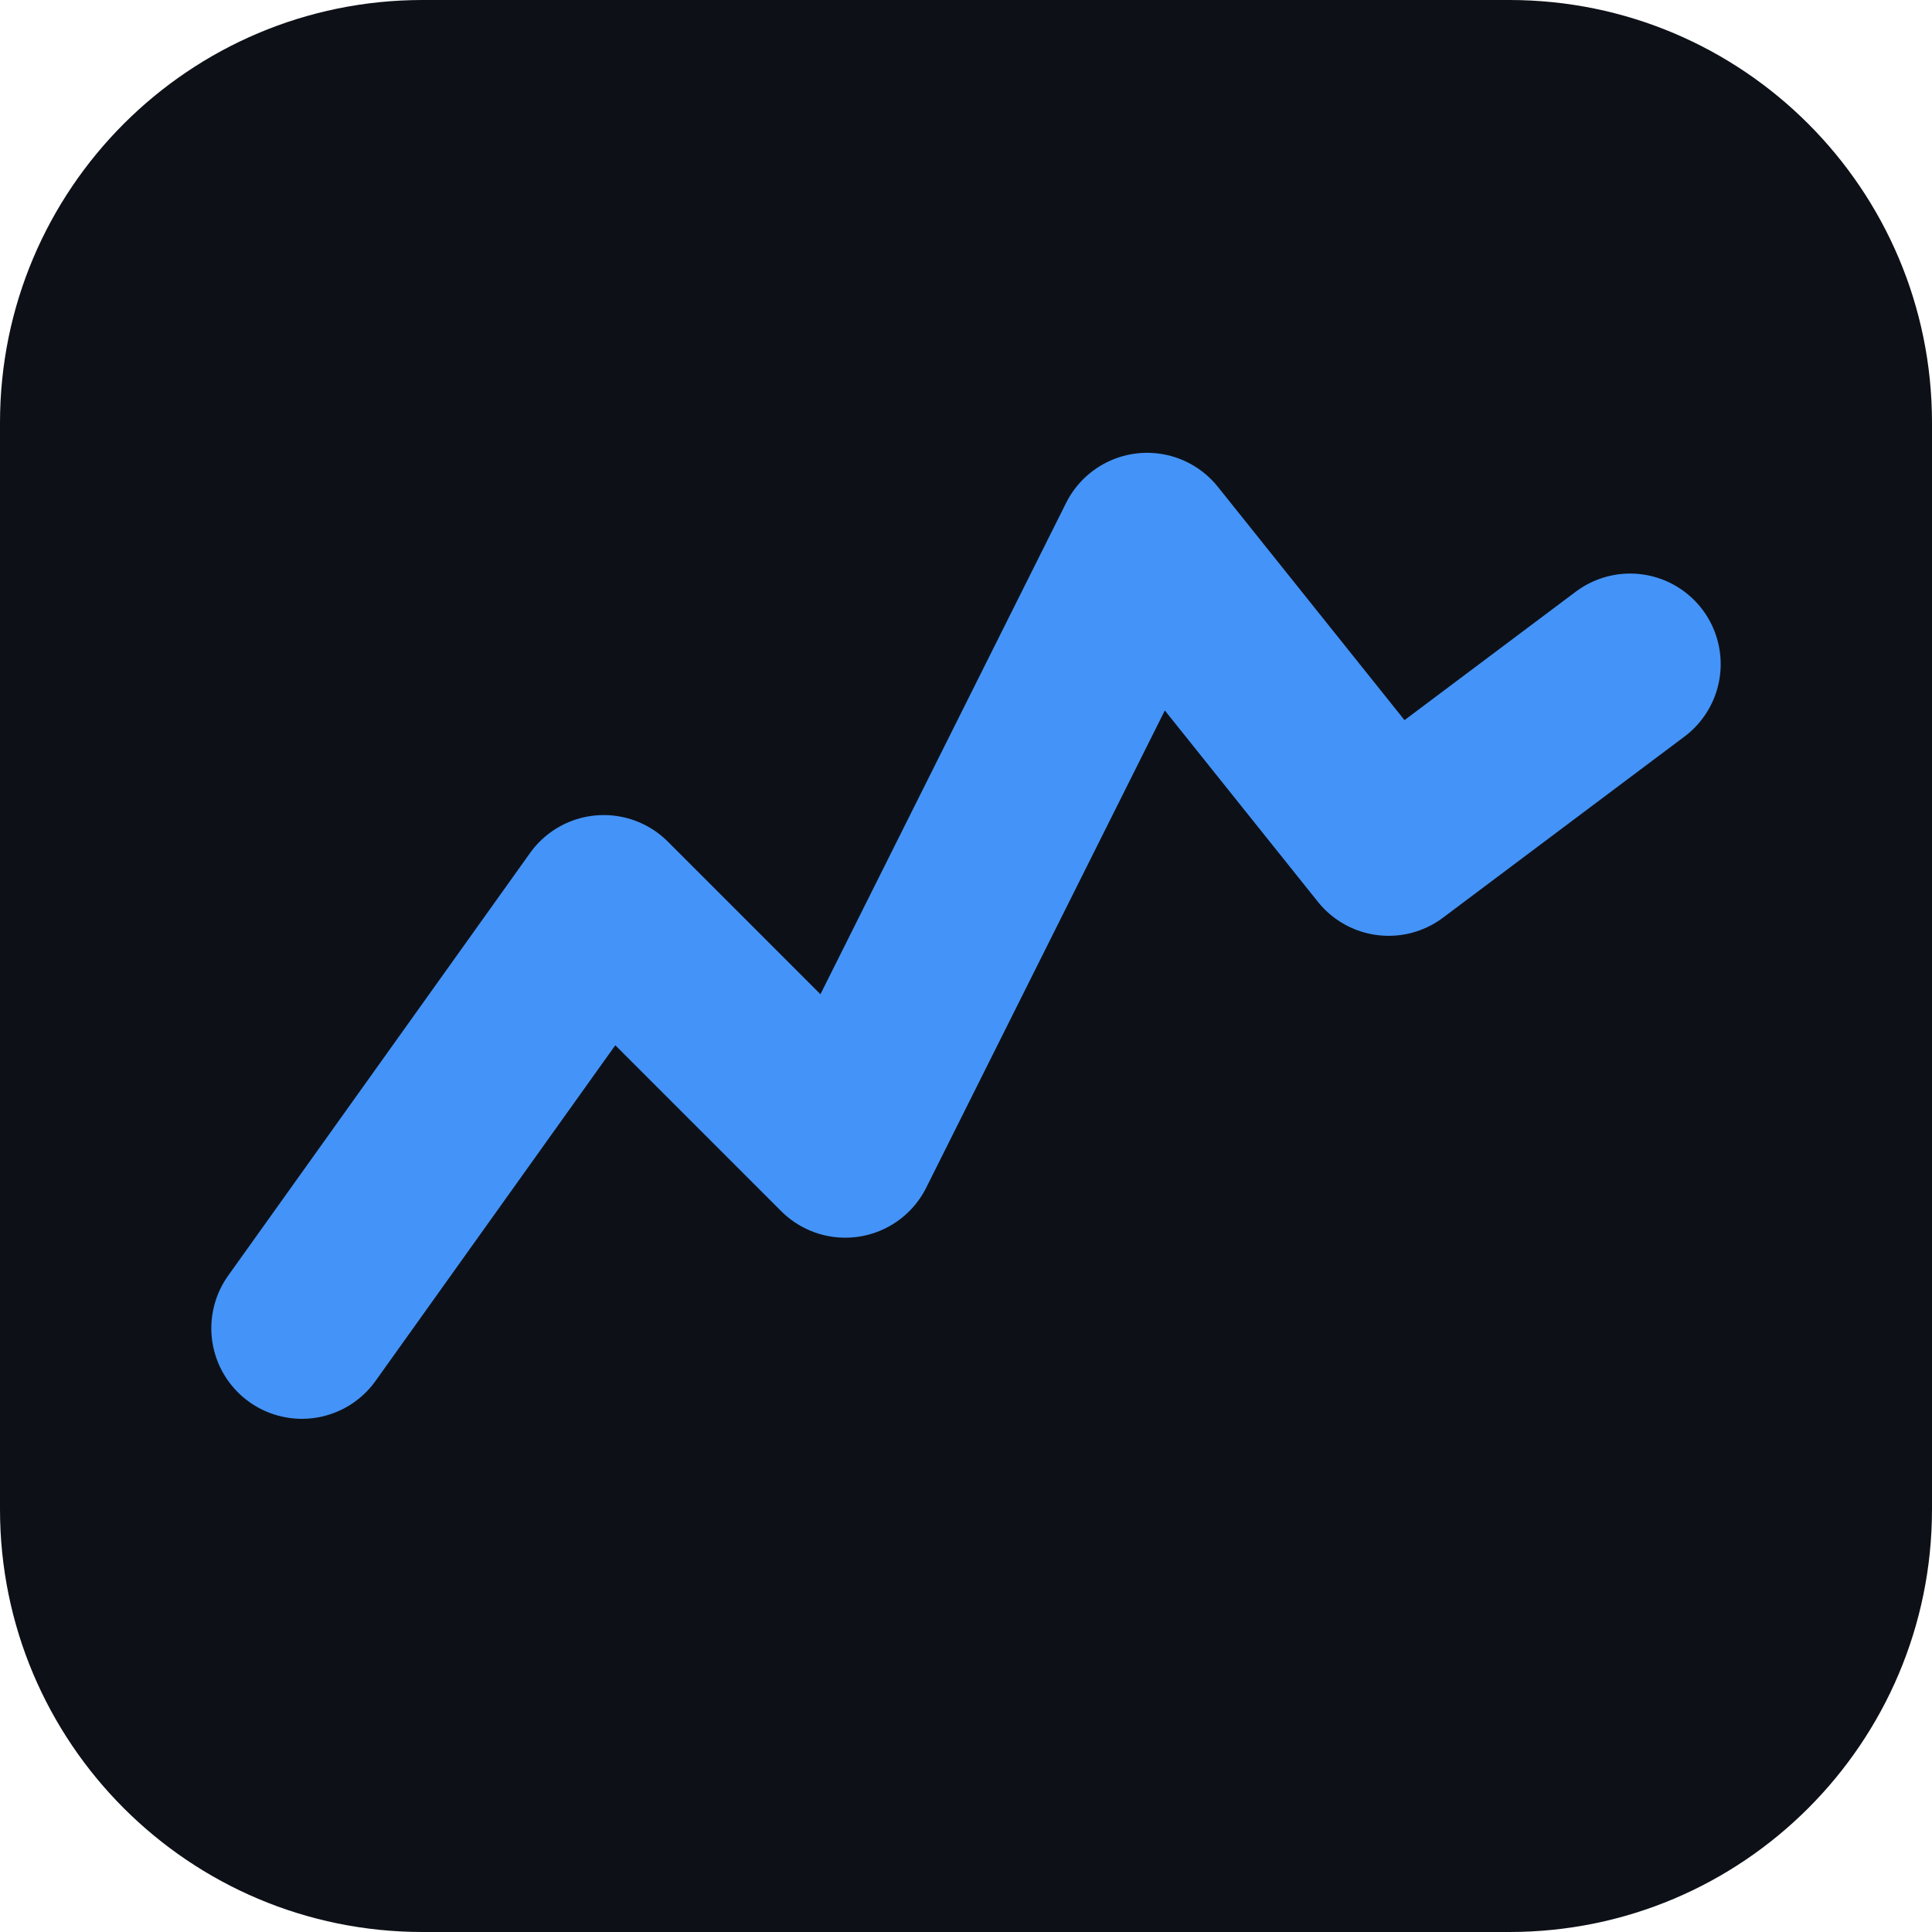
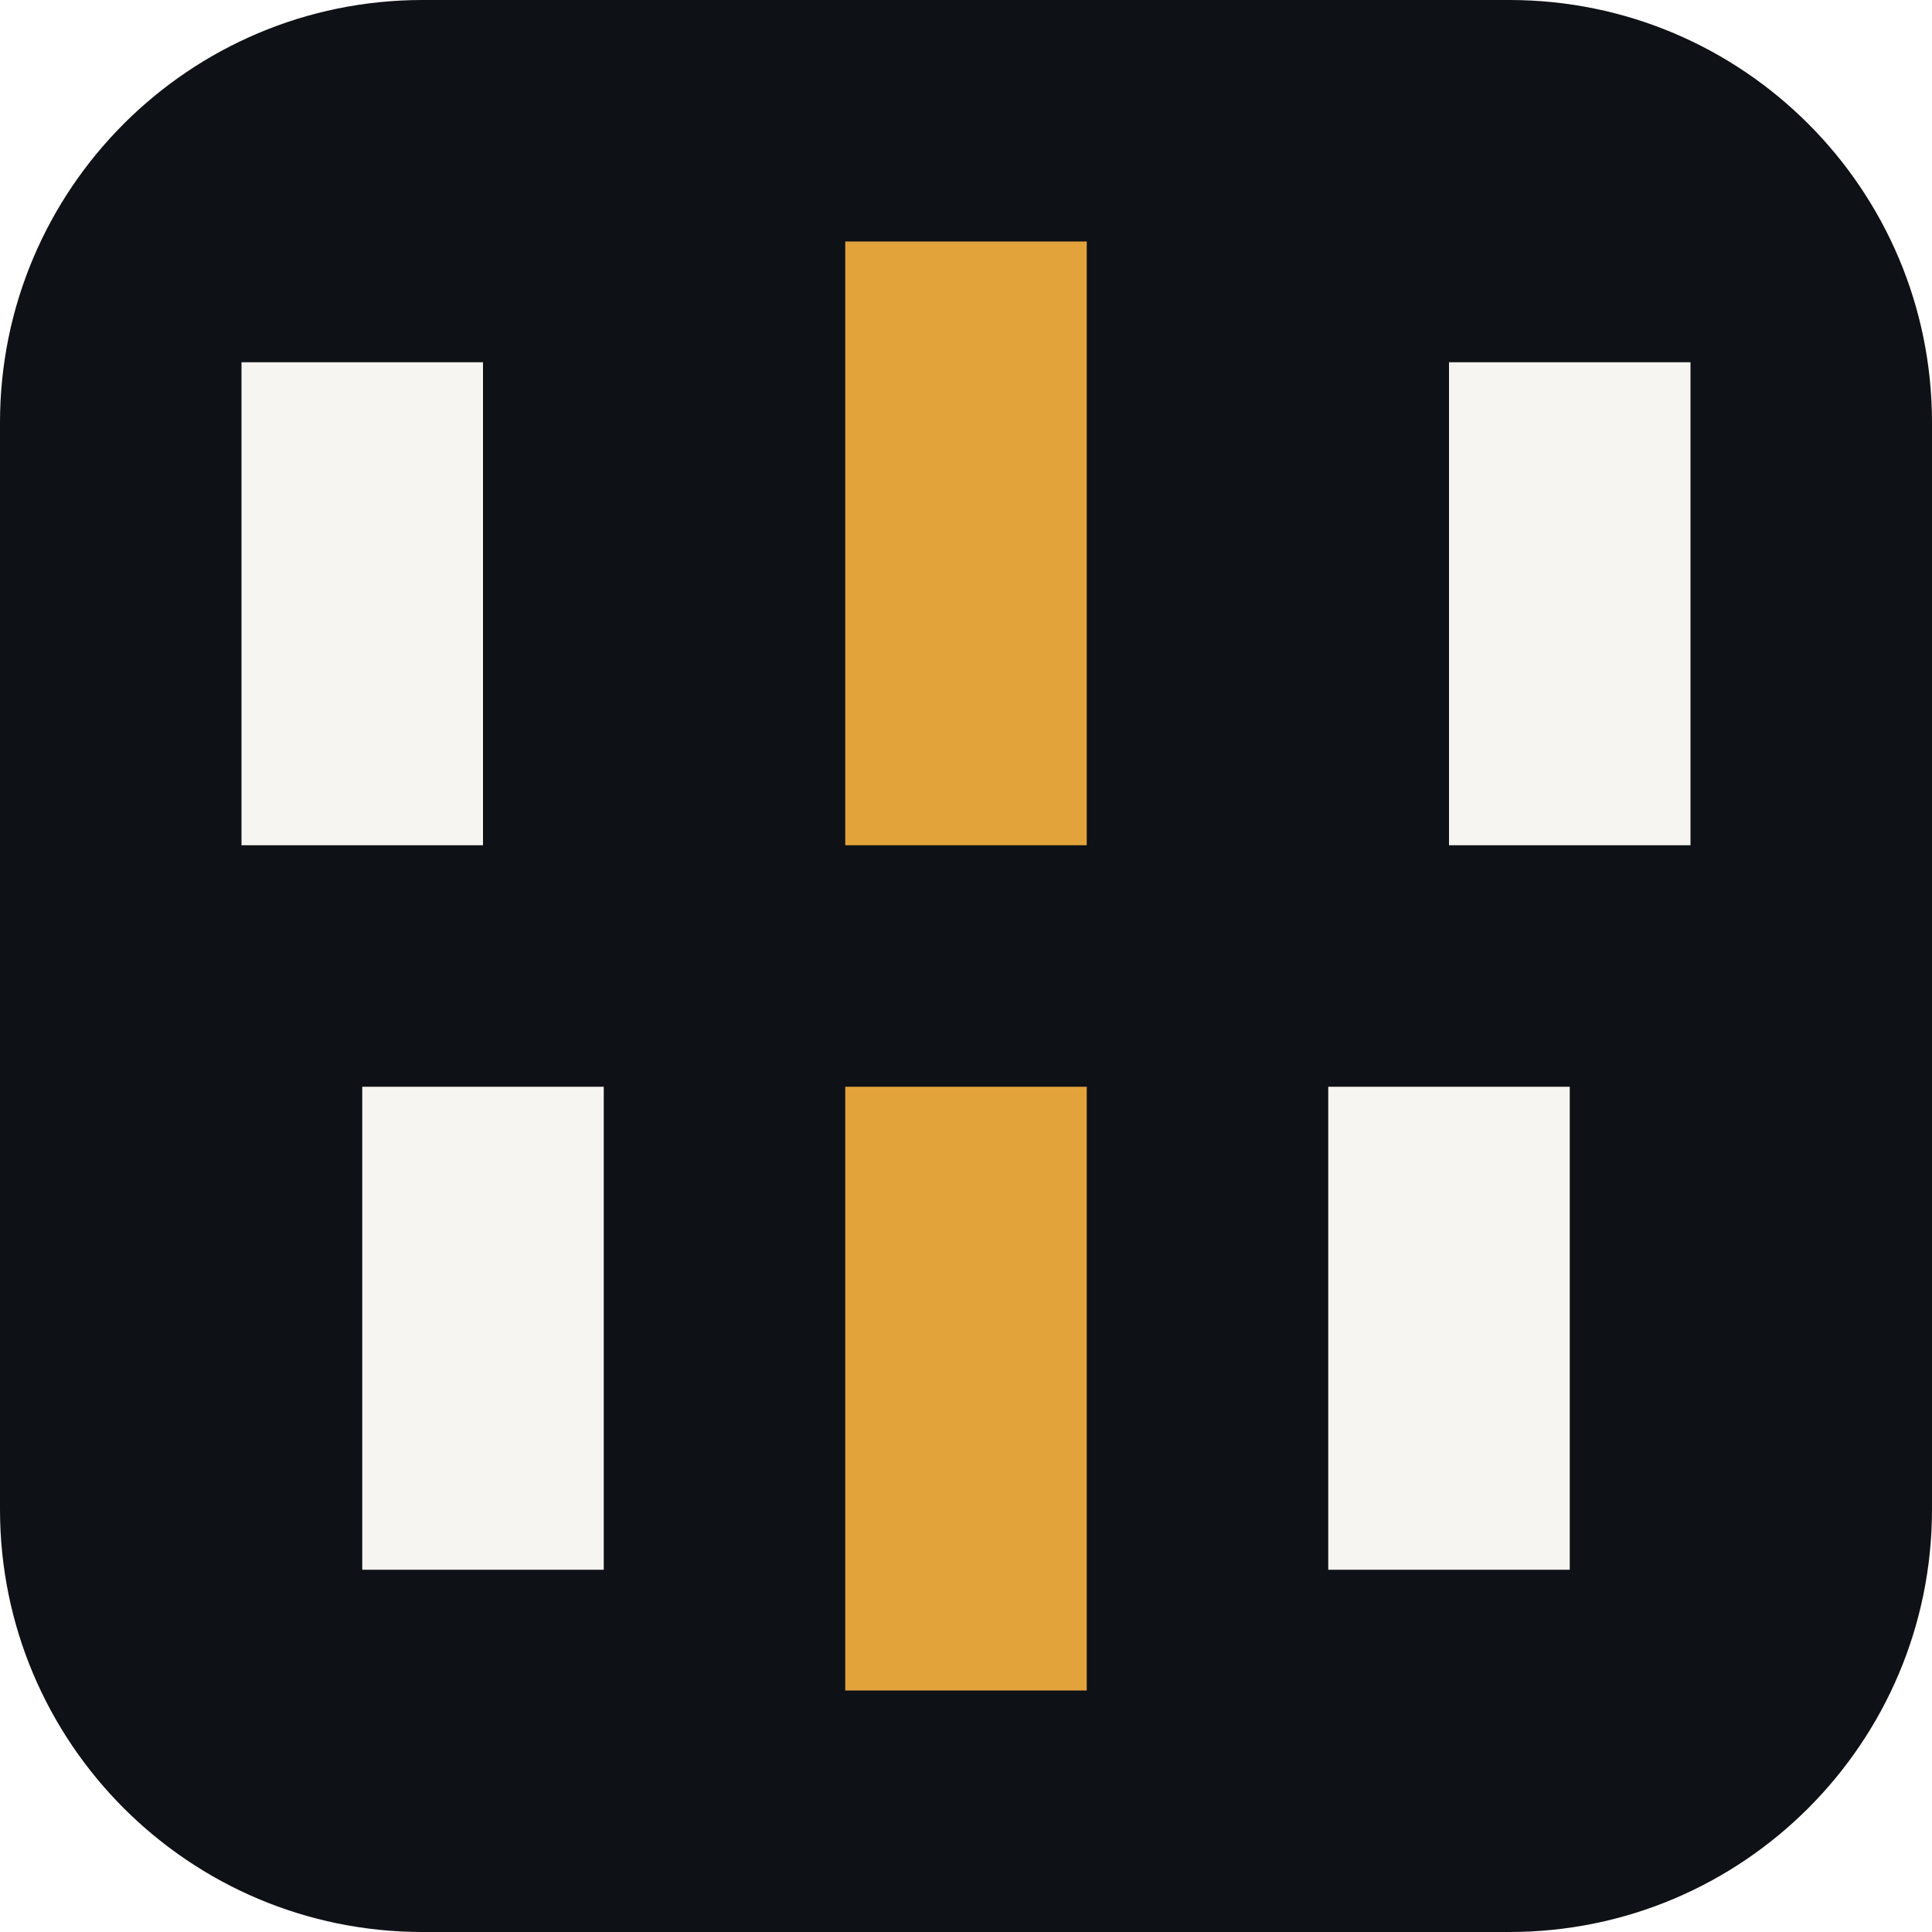
- <svg xmlns="http://www.w3.org/2000/svg" viewBox="0 0 32 32">
-   <rect width="32" height="32" rx="7" fill="#0d1117" />
-   <polyline points="5,22 10,15 14,19 19,9 23,14 27,11" fill="none" stroke="#4493f8" stroke-width="3" stroke-linecap="round" stroke-linejoin="round" />
+ <svg xmlns="http://www.w3.org/2000/svg" viewBox="0 0 16 16" width="16" height="16" role="img" aria-label="Nonius">
+   <rect width="16" height="16" rx="3.5" fill="#0E1116" />
+   <path fill="#F6F5F1" d="M2 3h2v4h-2ZM12 3h2v4h-2ZM3 9h2v4h-2ZM11 9h2v4h-2Z" />
+   <path fill="#E3A33B" d="M7 2h2v5h-2ZM7 9h2v5h-2Z" />
</svg>
